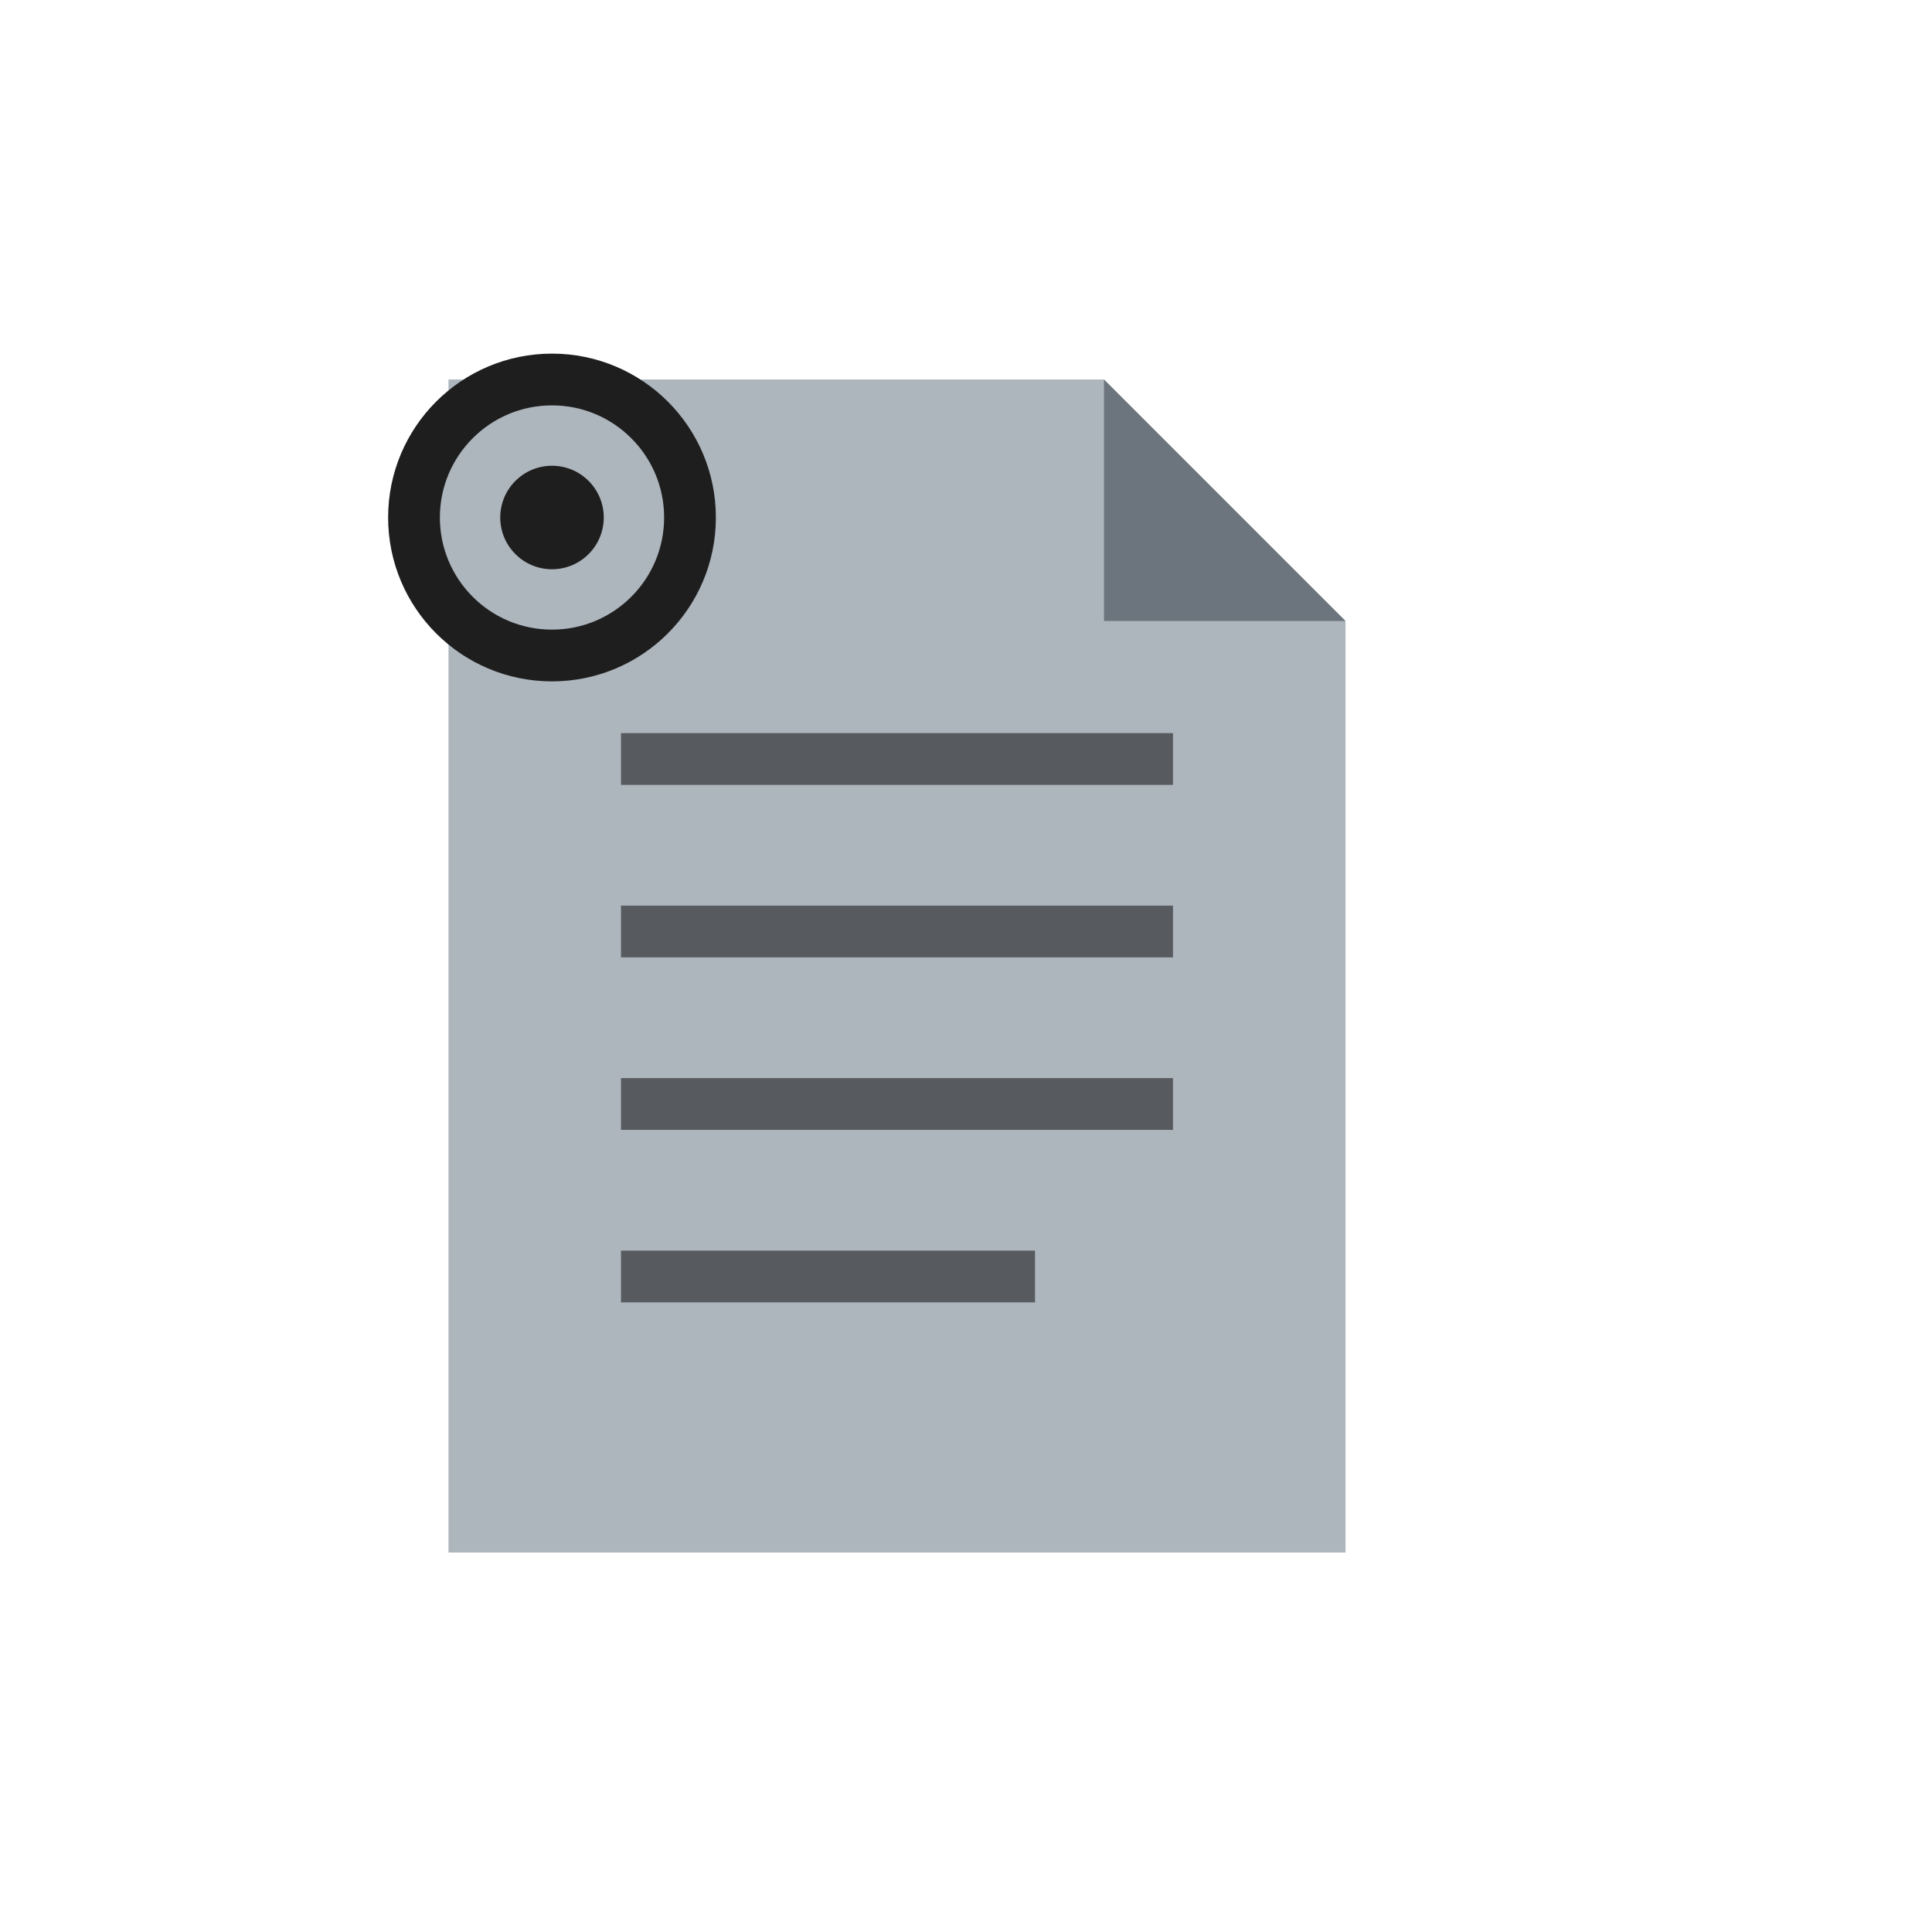
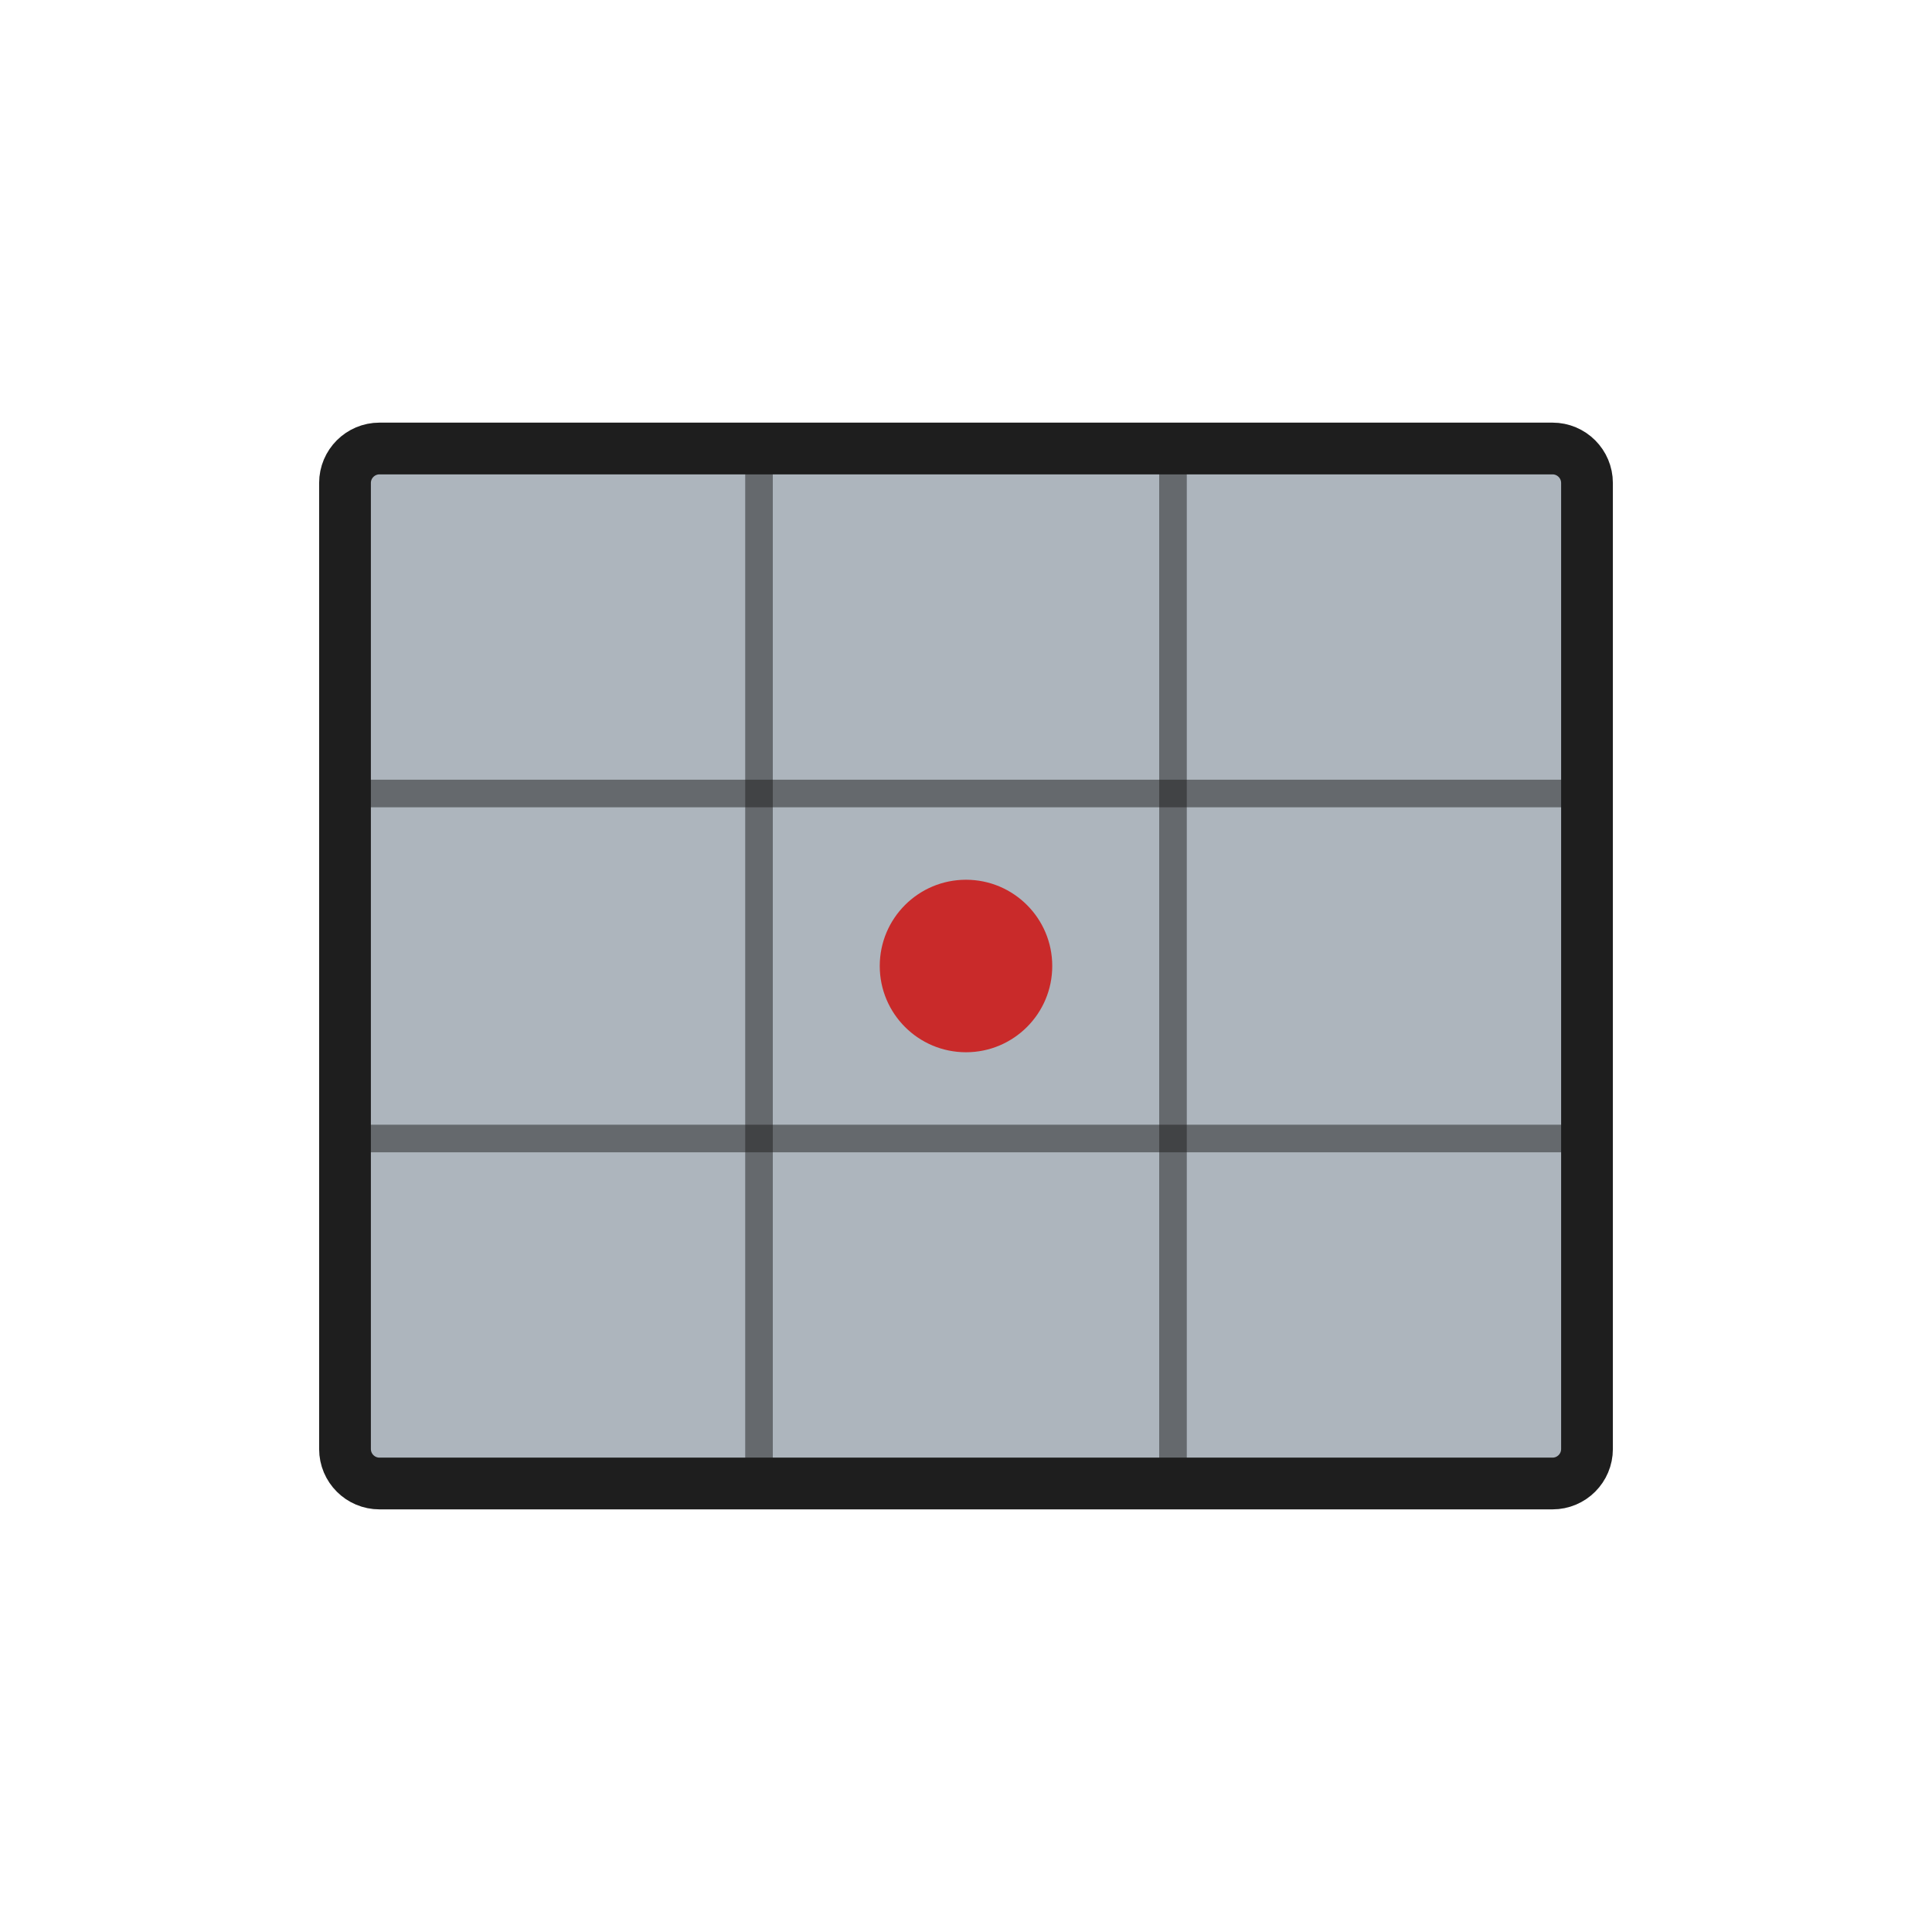
<svg xmlns="http://www.w3.org/2000/svg" viewBox="0 0 56 56" width="56" height="56">
  <g transform="translate(28, 28)">
-     <path d="M -15 -17 L 4 -17 L 11 -10 L 11 17 L -15 17 Z" fill="#ADB5BD" />
-     <path d="M 4 -17 L 4 -10 L 11 -10 Z" fill="#6C757D" />
-     <line x1="-10" y1="-6" x2="6" y2="-6" stroke="#1e1e1e" stroke-width="1.5" opacity="0.6" />
-     <line x1="-10" y1="-1" x2="6" y2="-1" stroke="#1e1e1e" stroke-width="1.5" opacity="0.6" />
-     <line x1="-10" y1="4" x2="6" y2="4" stroke="#1e1e1e" stroke-width="1.5" opacity="0.6" />
-     <line x1="-10" y1="9" x2="2" y2="9" stroke="#1e1e1e" stroke-width="1.5" opacity="0.6" />
-     <circle cx="-12" cy="-13" r="4" fill="#ADB5BD" stroke="#1e1e1e" stroke-width="1.5" />
-     <circle cx="-12" cy="-13" r="1.5" fill="#1e1e1e" />
+     <rect x="-18" y="-15" width="36" height="30" rx="1" fill="#ADB5BD" stroke="#1e1e1e" stroke-width="1.5" />
+     <line x1="-6" y1="-15" x2="-6" y2="15" stroke="#1e1e1e" stroke-width="0.8" opacity="0.5" />
+     <line x1="6" y1="-15" x2="6" y2="15" stroke="#1e1e1e" stroke-width="0.8" opacity="0.5" />
+     <line x1="-18" y1="-5" x2="18" y2="-5" stroke="#1e1e1e" stroke-width="0.8" opacity="0.5" />
+     <line x1="-18" y1="5" x2="18" y2="5" stroke="#1e1e1e" stroke-width="0.8" opacity="0.5" />
+     <circle cx="0" cy="0" r="2.5" fill="#C92A2A" />
  </g>
</svg>
